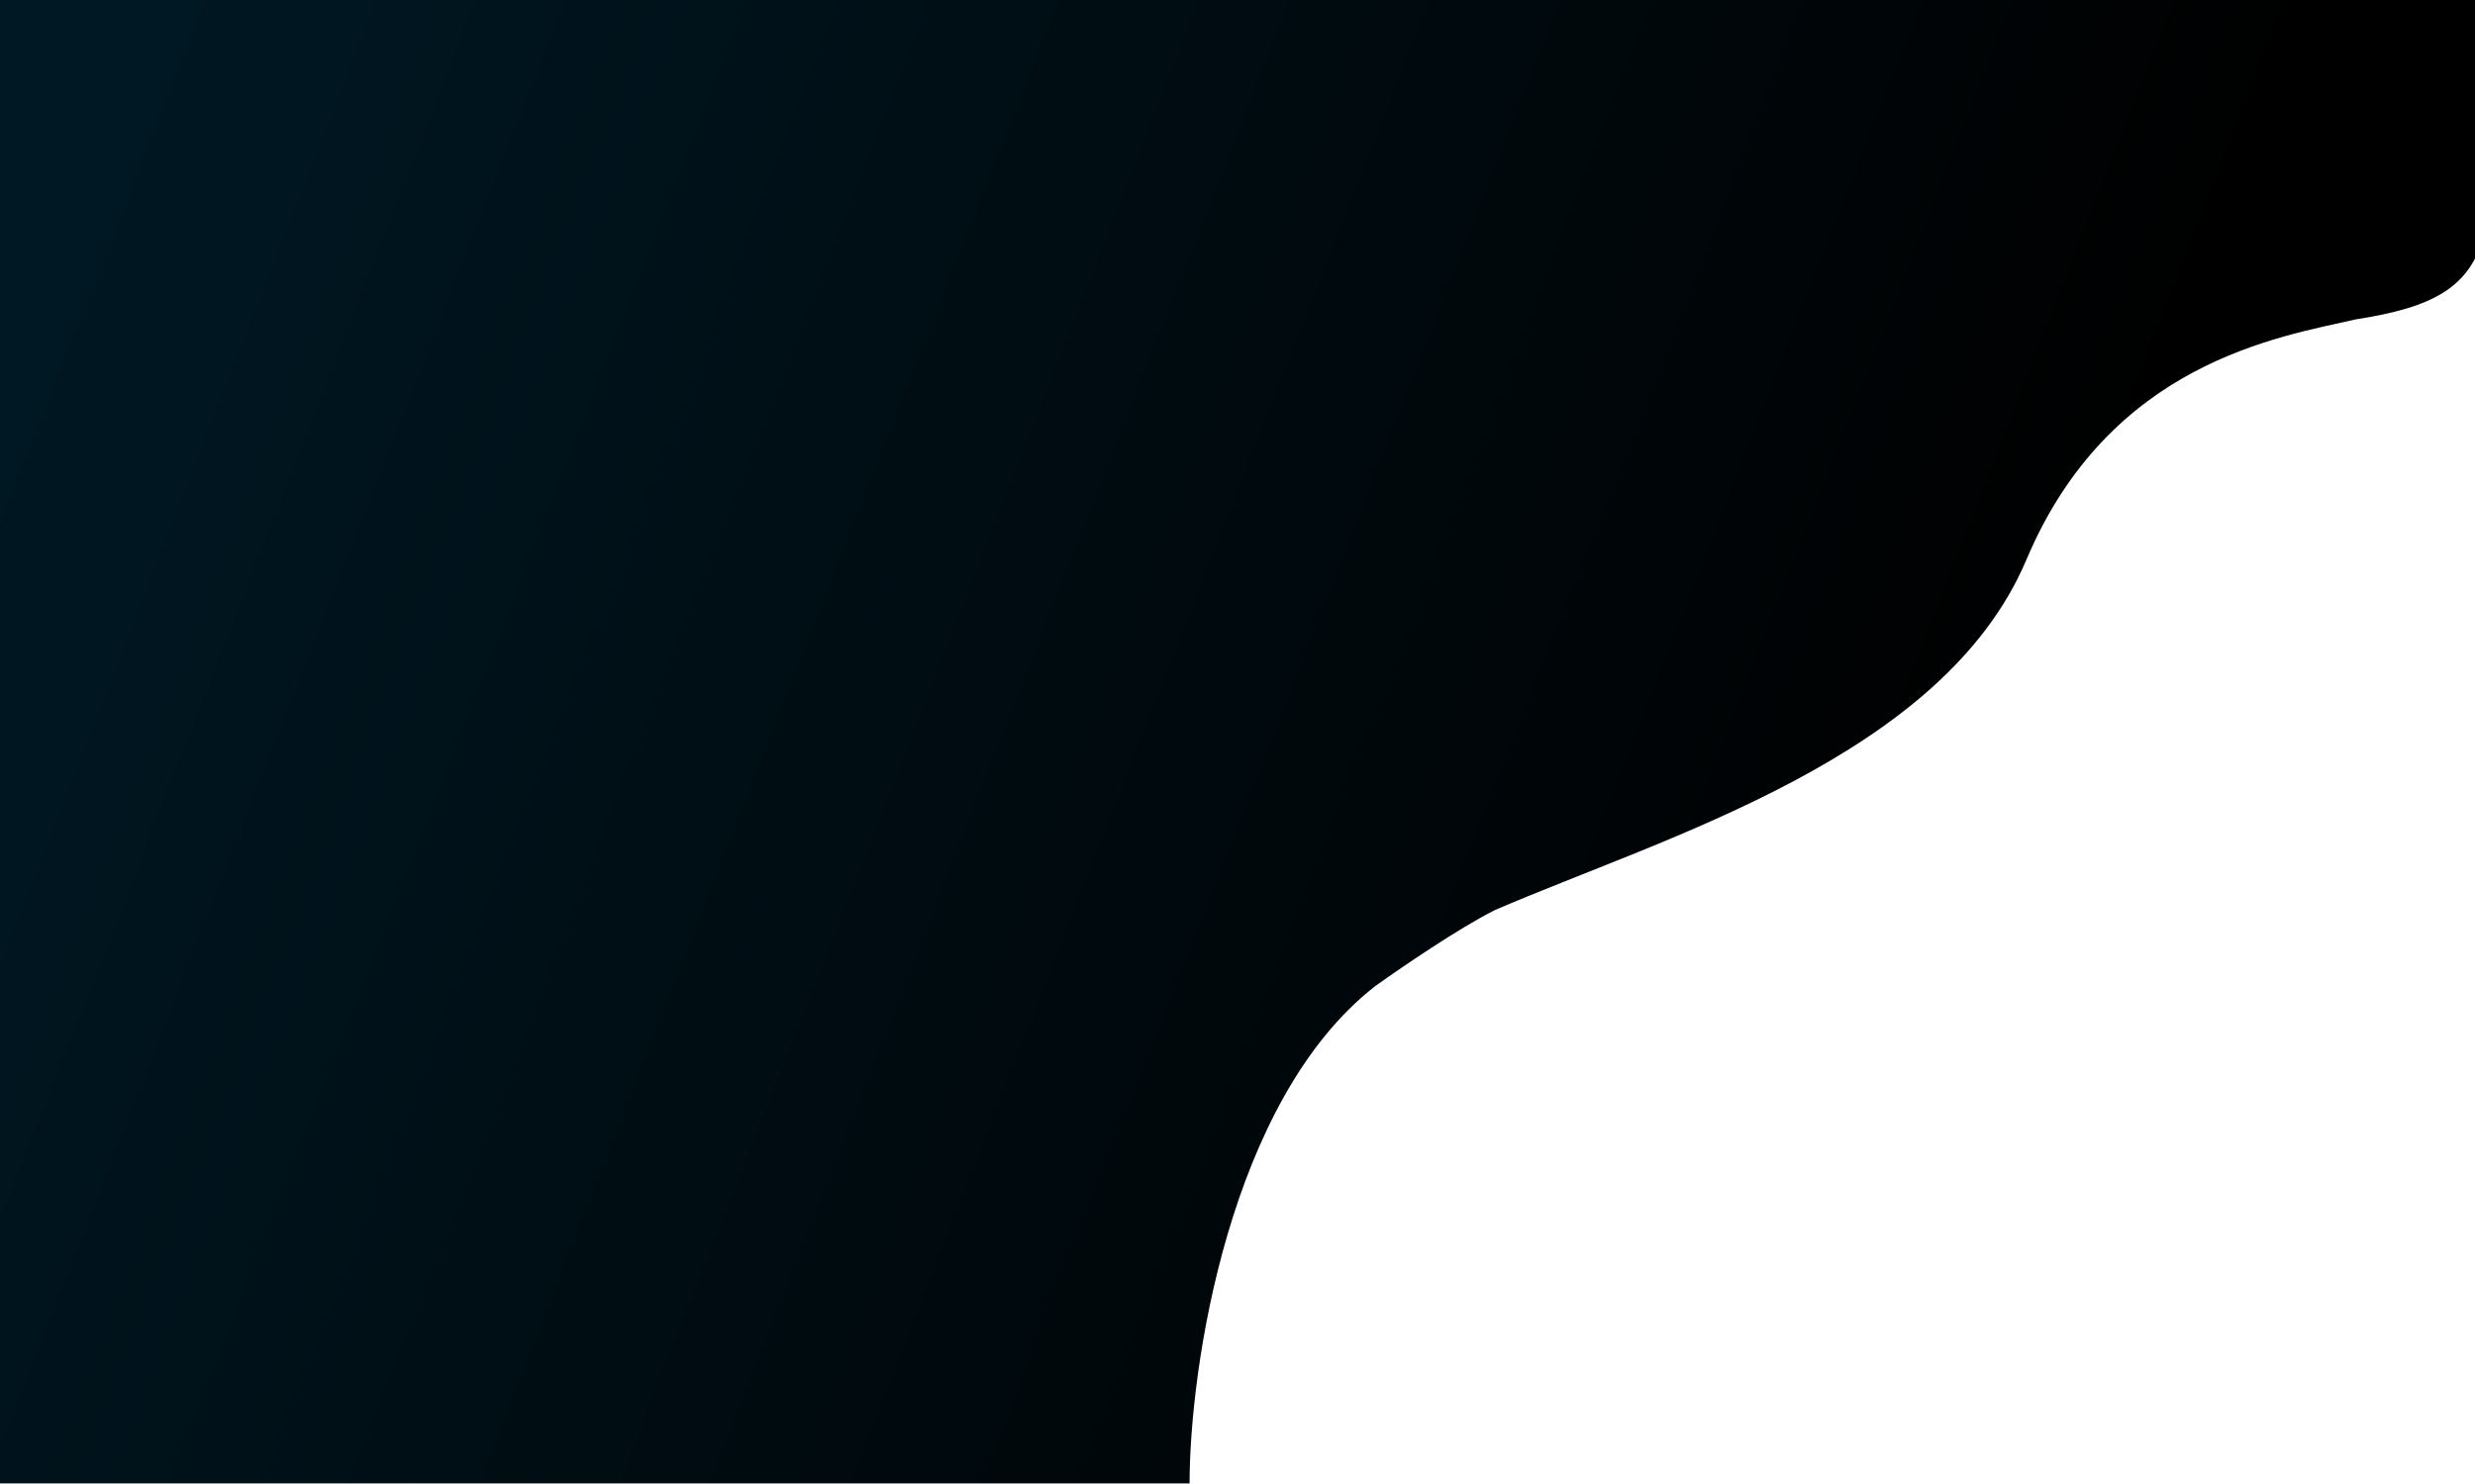
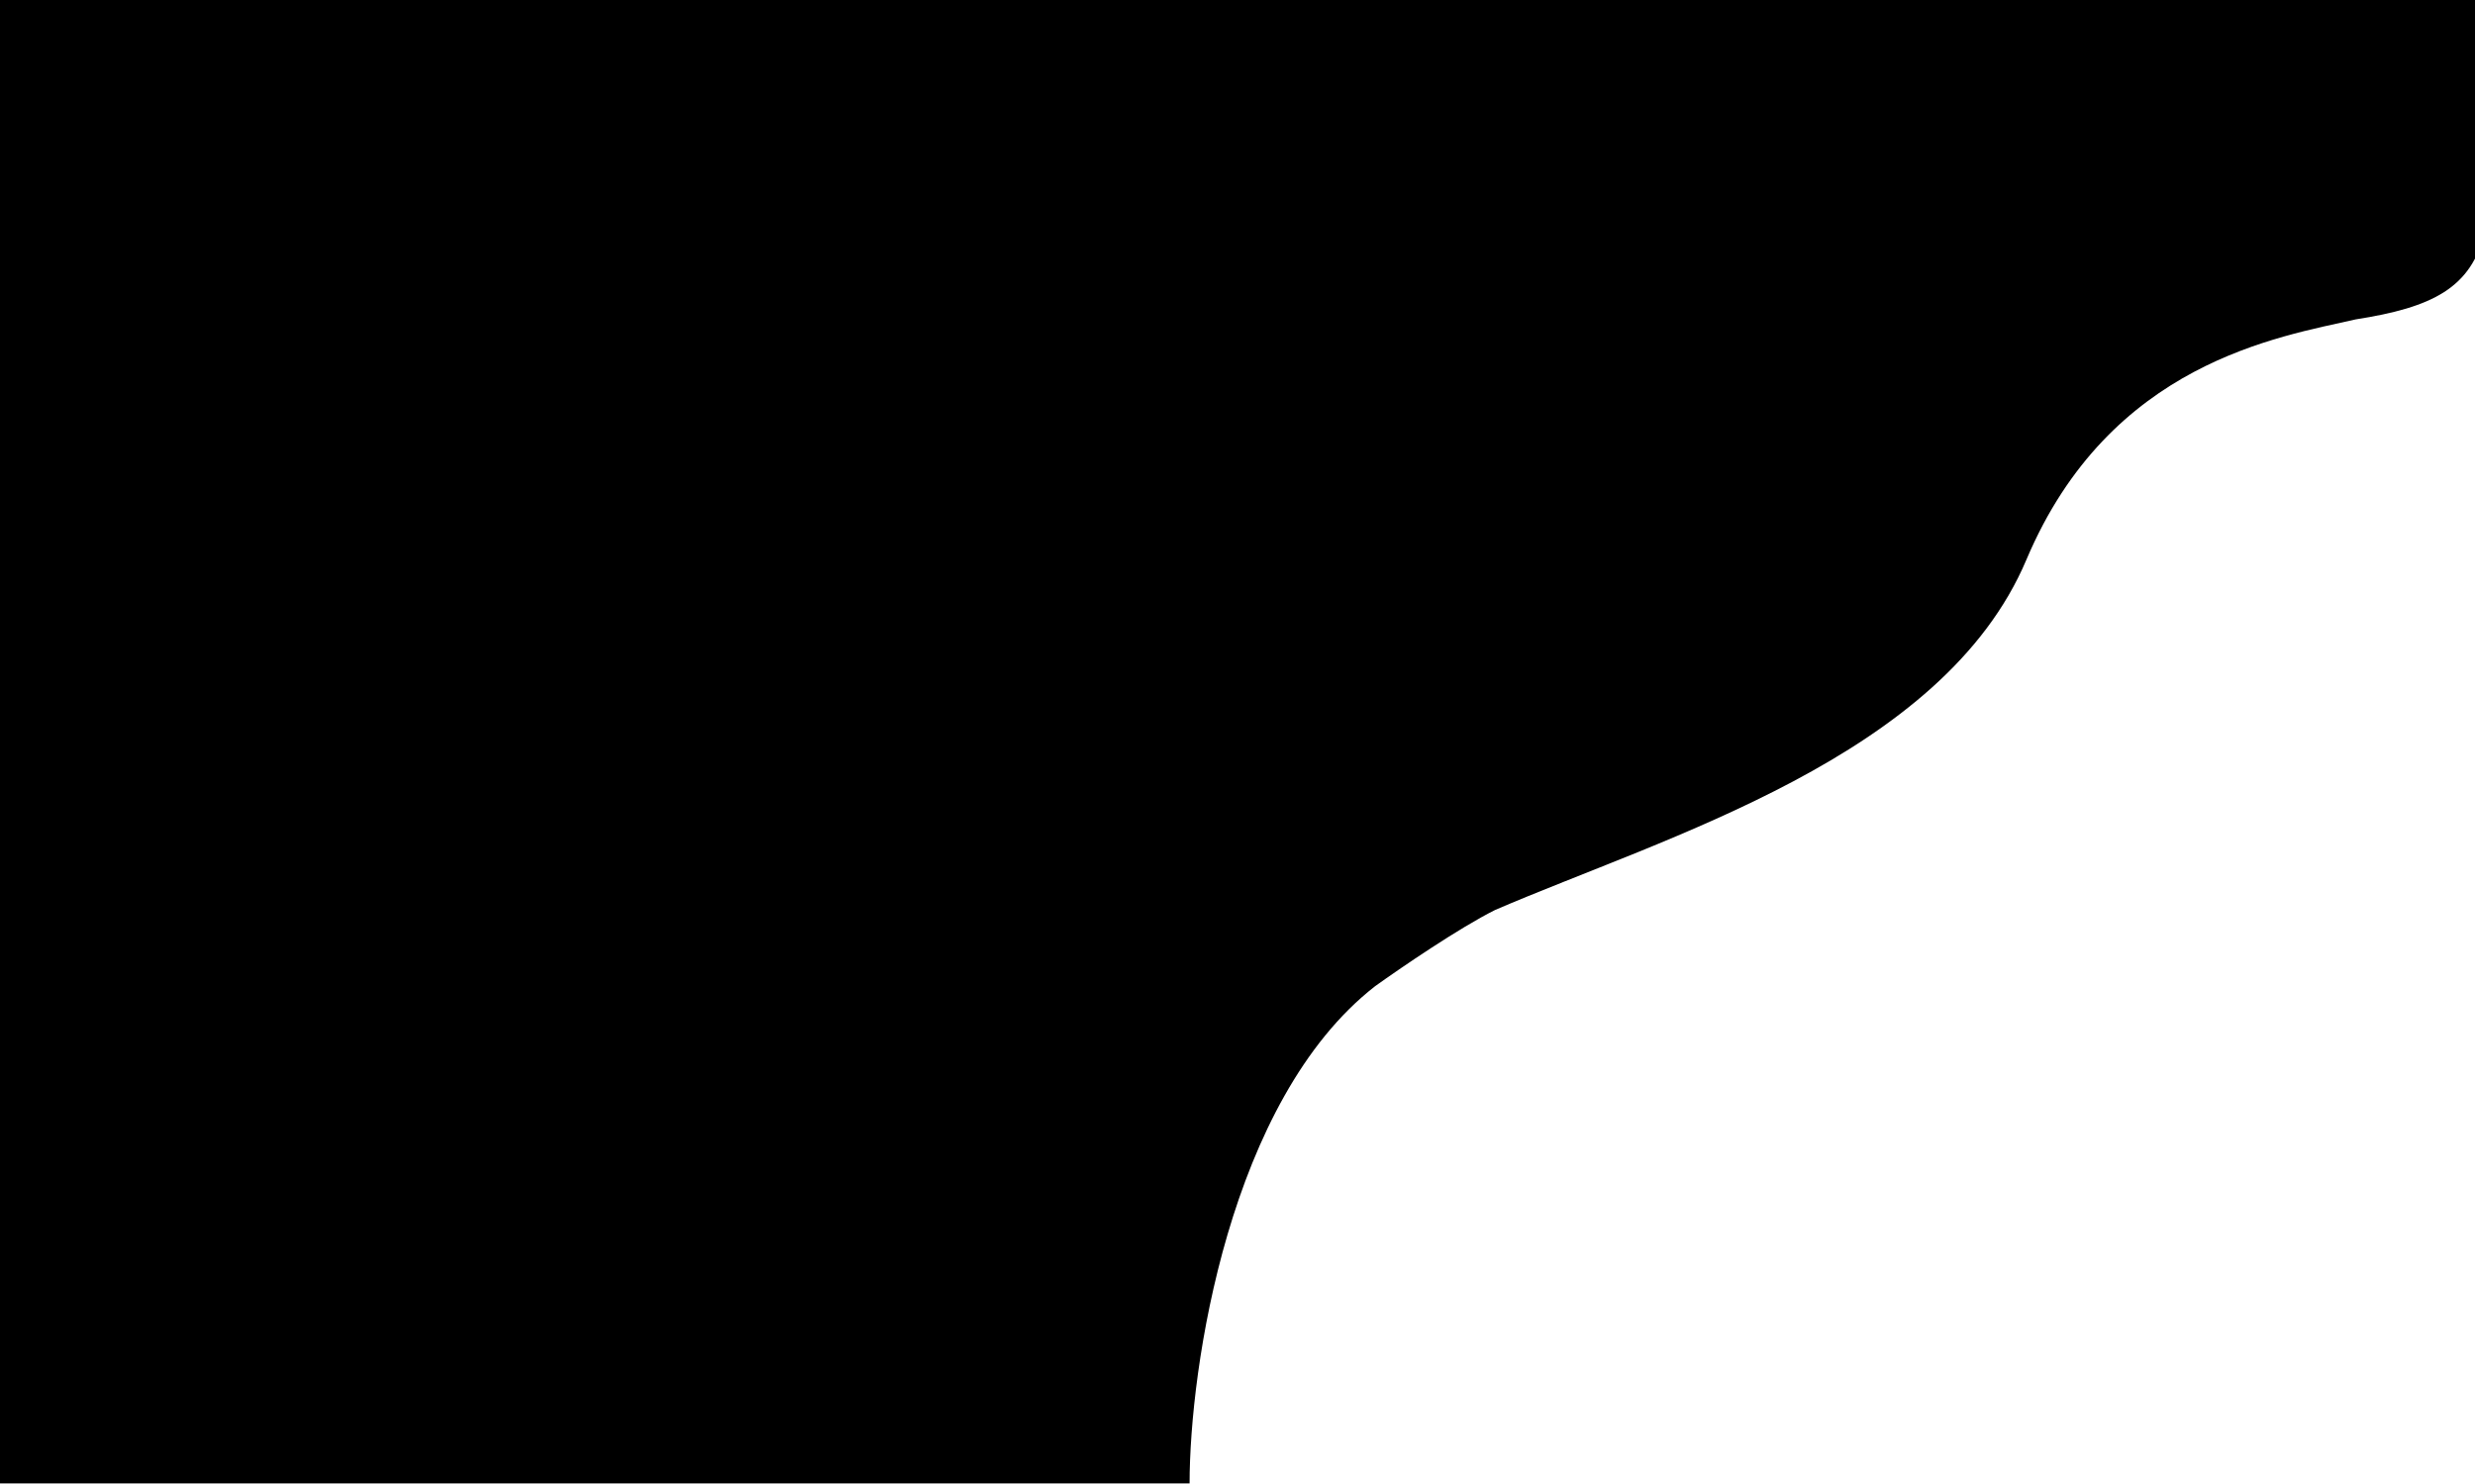
<svg xmlns="http://www.w3.org/2000/svg" width="1728" height="1036" viewBox="0 0 1728 1036" fill="none">
  <path d="M960.074 688.551C858.148 767.972 830.548 955.339 830.548 1035.7H-18V698.964L-13.354 0H1735V161.129C1725.62 201.145 1698.3 214.616 1644.69 222.996C1591.59 235.171 1473.16 252.812 1414.83 390.708C1356.49 528.604 1162.89 584.011 1043.81 635.353C1018.8 647.82 977.564 676.013 960.074 688.551Z" fill="url(#paint0_linear_698_142)" />
  <defs>
    <linearGradient id="paint0_linear_698_142" x1="-366.923" y1="71.632" x2="1520.64" y2="809.363" gradientUnits="userSpaceOnUse">
-       <stop stop-color="#001823" />
-       <stop offset="0.207" stop-color="#001823" />
+       <stop stopColor="#001823" />
+       <stop offset="0.207" stopColor="#001823" />
      <stop offset="0.903" />
    </linearGradient>
  </defs>
</svg>
